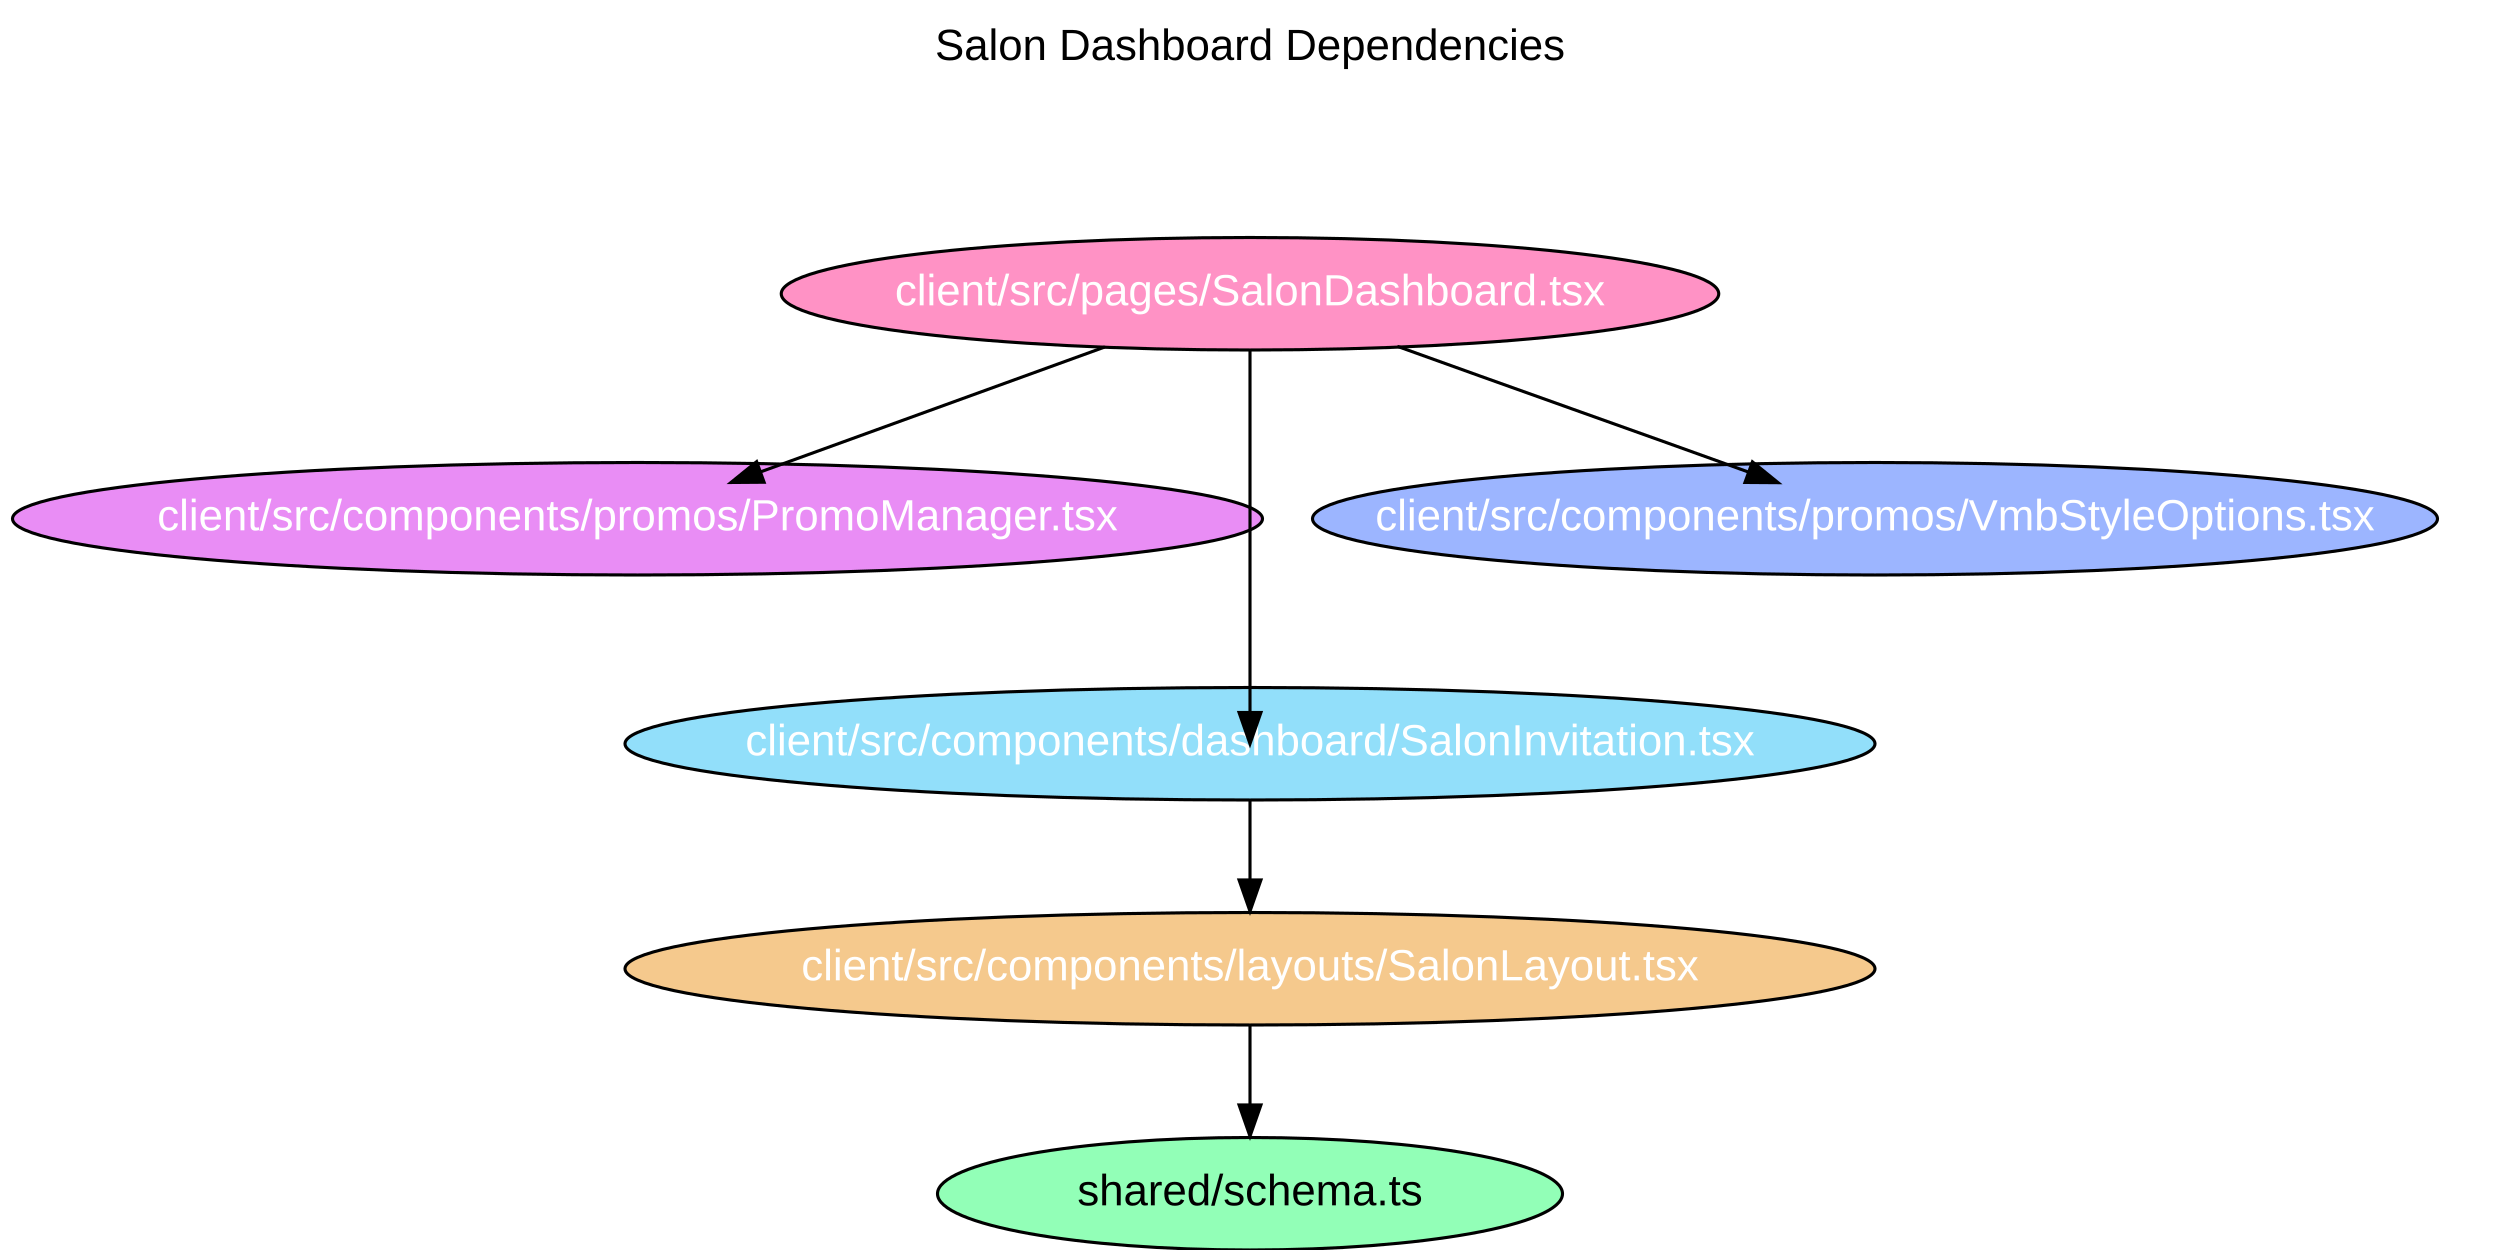
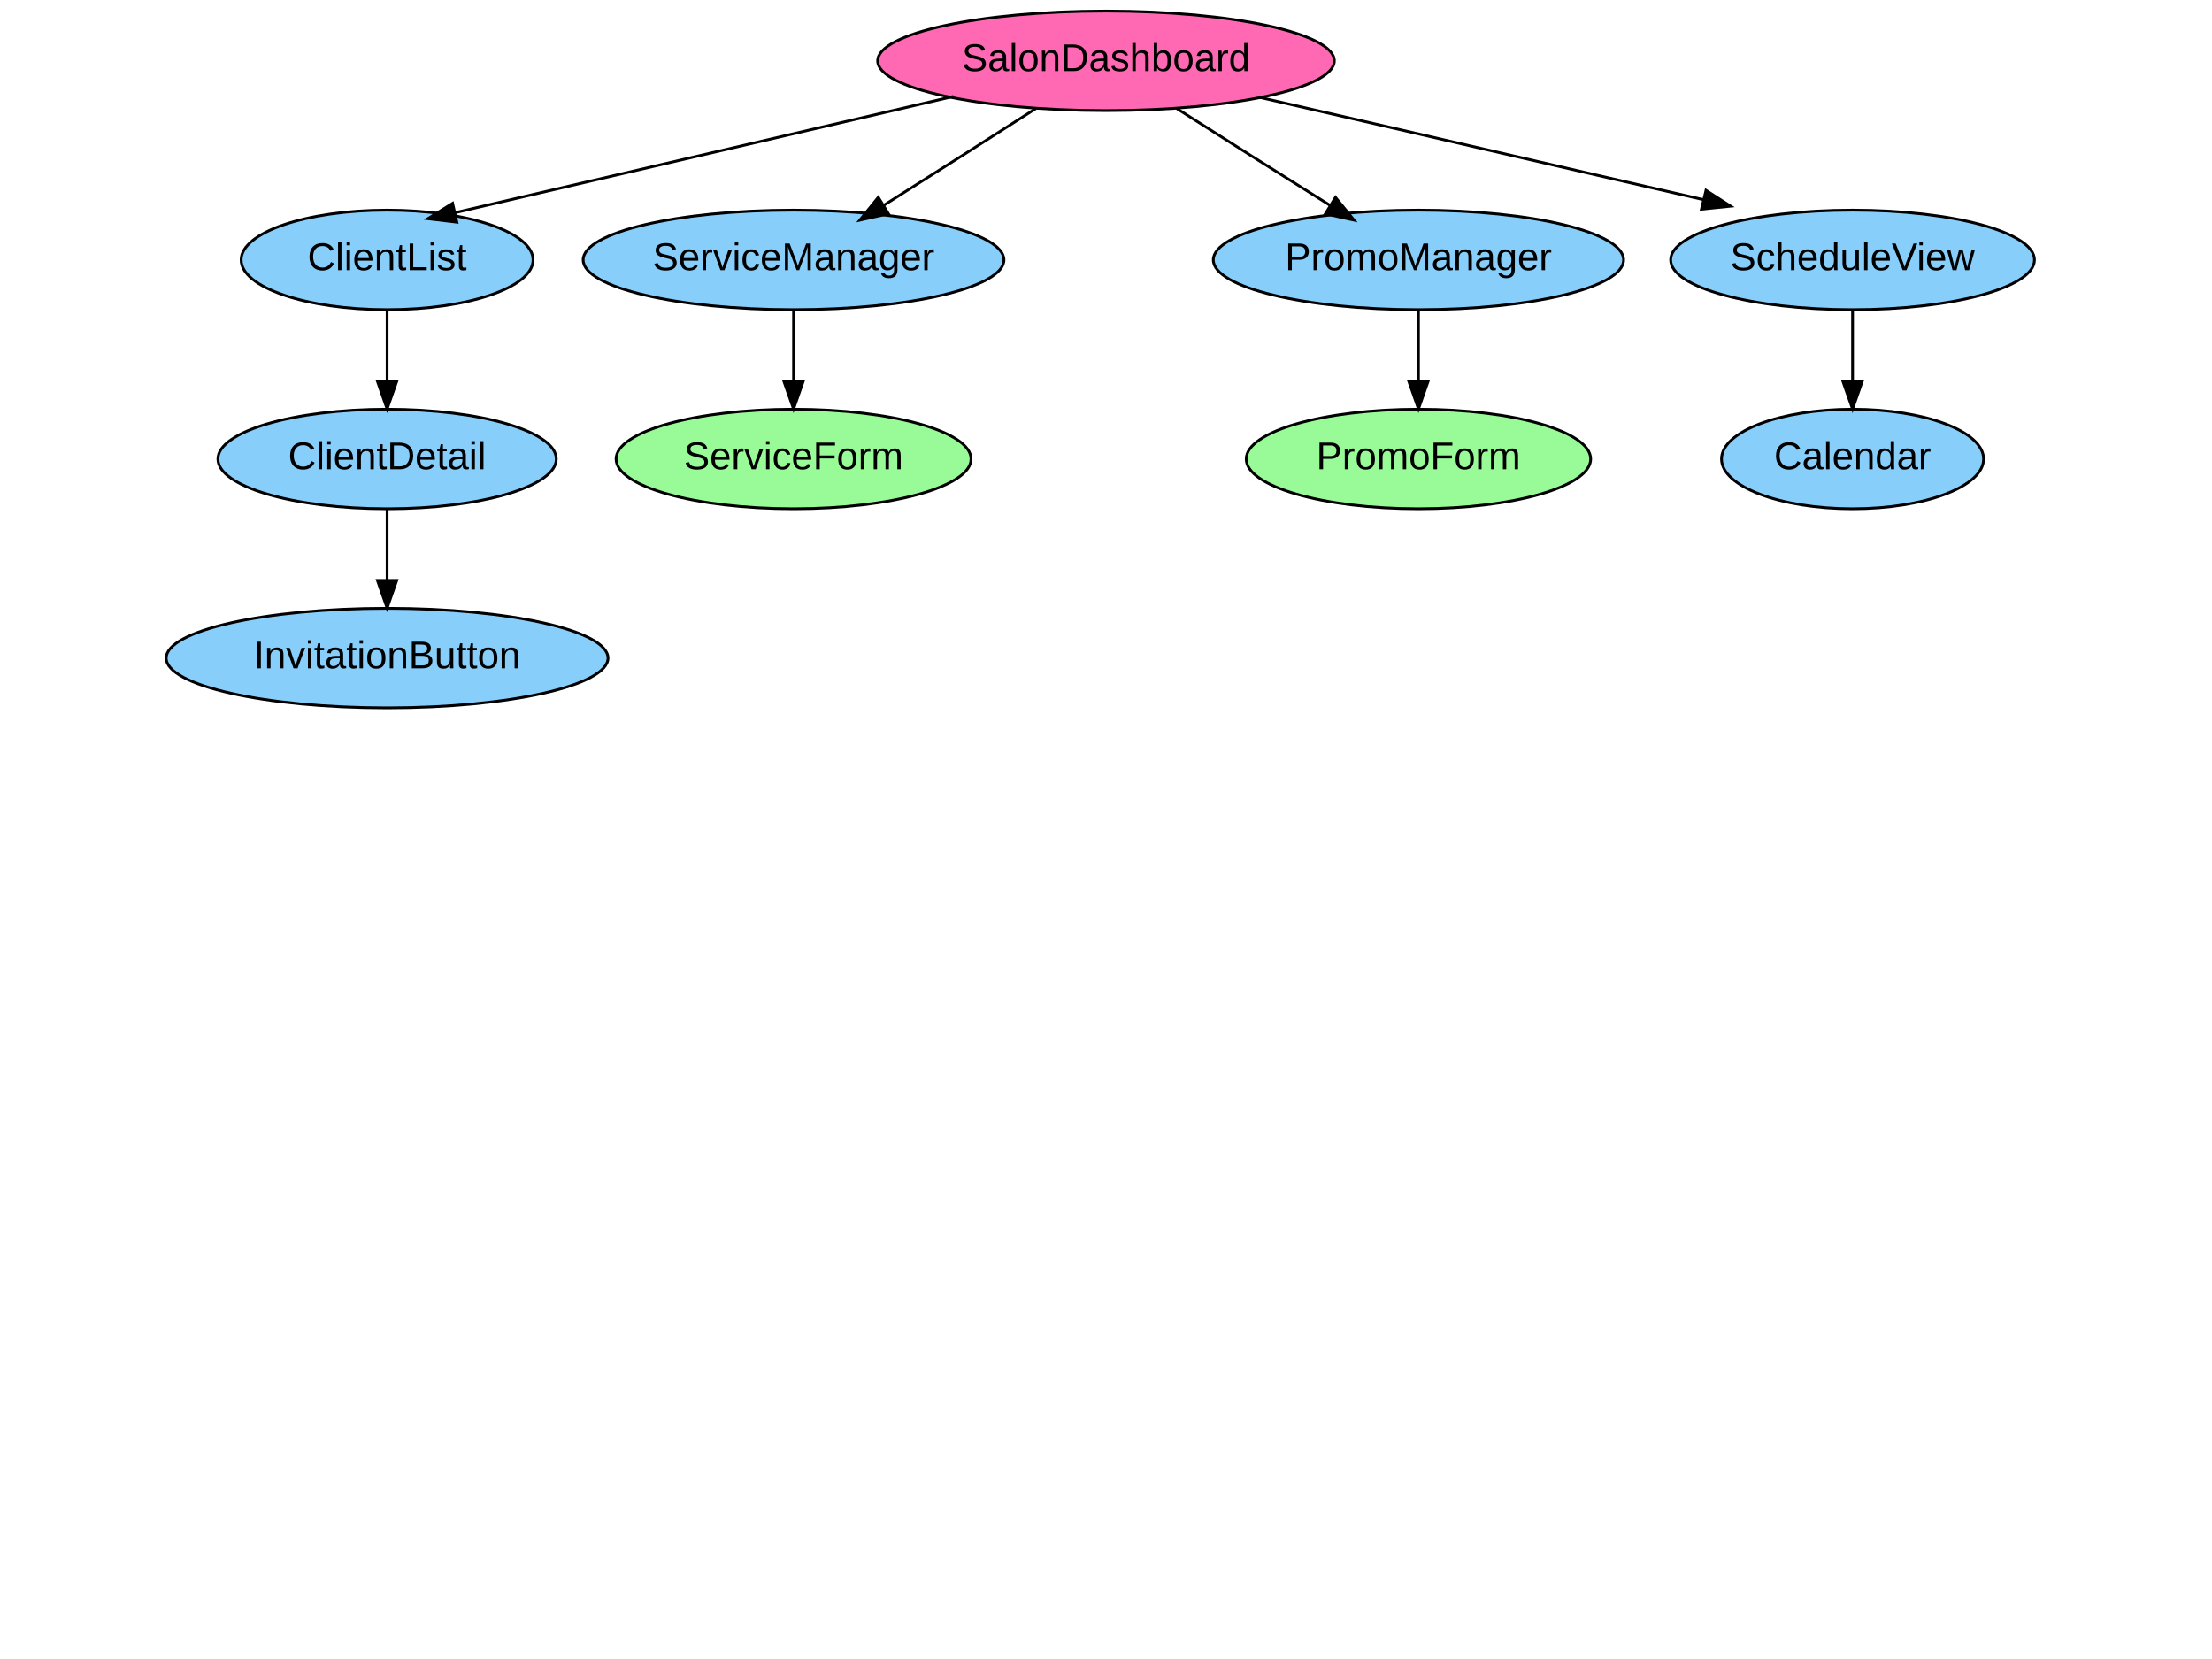
- <svg xmlns="http://www.w3.org/2000/svg" width="800px" height="400px" viewBox="0.00 0.00 800.00 400.00">
-   <g id="graph0" class="graph" transform="scale(1 1) rotate(0) translate(4 396)">
-     <polygon fill="#ffffff" stroke="transparent" points="-4,4 -4,-396 796,-396 796,4 -4,4" />
-     <text text-anchor="middle" x="396" y="-376.8" font-family="Arial" font-size="14.00" fill="#000000">Salon Dashboard Dependencies</text>
+ <svg xmlns="http://www.w3.org/2000/svg" width="800px" height="600px" viewBox="0.00 0.00 800.00 600.00">
+   <g id="graph0" class="graph" transform="scale(1 1) rotate(0) translate(20 580)">
+     <polygon fill="white" stroke="transparent" points="-20,20 -20,-580 780,-580 780,20 -20,20" />
    <g id="node1" class="node">
-       <ellipse fill="#ff92c5" stroke="#000000" cx="396" cy="-302" rx="150" ry="18" />
-       <text text-anchor="middle" x="396" y="-298.3" font-family="Arial" font-size="14.00" fill="#ffffff">client/src/pages/SalonDashboard.tsx</text>
+       <ellipse fill="#ff69b4" stroke="black" cx="380" cy="-558" rx="82.58" ry="18" />
+       <text text-anchor="middle" x="380" y="-554.3" font-family="Arial" font-size="14.00">SalonDashboard</text>
    </g>
    <g id="node2" class="node">
-       <ellipse fill="#e98df5" stroke="#000000" cx="200" cy="-230" rx="200" ry="18" />
-       <text text-anchor="middle" x="200" y="-226.3" font-family="Arial" font-size="14.00" fill="#ffffff">client/src/components/promos/PromoManager.tsx</text>
+       <ellipse fill="#87cefa" stroke="black" cx="120" cy="-486" rx="52.79" ry="18" />
+       <text text-anchor="middle" x="120" y="-482.3" font-family="Arial" font-size="14.00">ClientList</text>
    </g>
    <g id="edge1" class="edge">
-       <path fill="none" stroke="#000000" d="M349.561,-284.974C317.108,-273.197 273.089,-257.219 239.448,-245.026" />
-       <polygon fill="#000000" stroke="#000000" points="240.507,-241.687 229.912,-241.607 238.124,-248.27 240.507,-241.687" />
+       <path fill="none" stroke="black" d="M324.83,-545.13C273.41,-533.16 196.17,-515.09 144.68,-503.11" />
+       <polygon fill="black" stroke="black" points="145.23,-499.65 134.7,-500.9 143.69,-506.48 145.23,-499.65" />
    </g>
    <g id="node3" class="node">
-       <ellipse fill="#9cb5ff" stroke="#000000" cx="596" cy="-230" rx="180" ry="18" />
-       <text text-anchor="middle" x="596" y="-226.3" font-family="Arial" font-size="14.00" fill="#ffffff">client/src/components/promos/VmbStyleOptions.tsx</text>
+       <ellipse fill="#87cefa" stroke="black" cx="267" cy="-486" rx="76.09" ry="18" />
+       <text text-anchor="middle" x="267" y="-482.3" font-family="Arial" font-size="14.00">ServiceManager</text>
    </g>
    <g id="edge2" class="edge">
-       <path fill="none" stroke="#000000" d="M443.154,-285.17C476.007,-273.302 521.735,-257.128 555.371,-244.99" />
-       <polygon fill="#000000" stroke="#000000" points="556.777,-248.203 564.986,-241.544 554.395,-241.62 556.777,-248.203" />
+       <path fill="none" stroke="black" d="M354.74,-540.83C338.59,-530.44 317.26,-516.86 299.6,-505.74" />
+       <polygon fill="black" stroke="black" points="301.32,-502.7 290.96,-500.38 297.65,-508.65 301.32,-502.7" />
    </g>
    <g id="node4" class="node">
-       <ellipse fill="#92dffa" stroke="#000000" cx="396" cy="-158" rx="200" ry="18" />
-       <text text-anchor="middle" x="396" y="-154.3" font-family="Arial" font-size="14.00" fill="#ffffff">client/src/components/dashboard/SalonInvitation.tsx</text>
+       <ellipse fill="#87cefa" stroke="black" cx="493" cy="-486" rx="74.19" ry="18" />
+       <text text-anchor="middle" x="493" y="-482.3" font-family="Arial" font-size="14.00">PromoManager</text>
    </g>
    <g id="edge3" class="edge">
-       <path fill="none" stroke="#000000" d="M396,-283.779C396,-263.94 396,-230.019 396,-202 396,-202 396,-202 396,-200 396,-189.656 396,-178.196 396,-168.097" />
-       <polygon fill="#000000" stroke="#000000" points="399.5,-168.003 396,-158.003 392.5,-168.003 399.5,-168.003" />
+       <path fill="none" stroke="black" d="M405.47,-540.83C421.75,-530.44 443.23,-516.86 461.01,-505.74" />
+       <polygon fill="black" stroke="black" points="462.99,-508.63 469.7,-500.38 459.33,-502.67 462.99,-508.63" />
    </g>
    <g id="node5" class="node">
-       <ellipse fill="#f5c98d" stroke="#000000" cx="396" cy="-86" rx="200" ry="18" />
-       <text text-anchor="middle" x="396" y="-82.3" font-family="Arial" font-size="14.00" fill="#ffffff">client/src/components/layouts/SalonLayout.tsx</text>
+       <ellipse fill="#87cefa" stroke="black" cx="650" cy="-486" rx="65.79" ry="18" />
+       <text text-anchor="middle" x="650" y="-482.3" font-family="Arial" font-size="14.00">ScheduleView</text>
    </g>
    <g id="edge4" class="edge">
-       <path fill="none" stroke="#000000" d="M396,-139.831C396,-132.131 396,-122.974 396,-114.417" />
-       <polygon fill="#000000" stroke="#000000" points="399.5,-114.413 396,-104.413 392.5,-114.413 399.5,-114.413" />
+       <path fill="none" stroke="black" d="M435.11,-544.89C482.41,-534.09 548.52,-518.65 595.95,-507.81" />
+       <polygon fill="black" stroke="black" points="596.99,-511.16 605.9,-505.43 595.35,-504.35 596.99,-511.16" />
    </g>
    <g id="node6" class="node">
-       <ellipse fill="#92ffb7" stroke="#000000" cx="396" cy="-14" rx="100" ry="18" />
-       <text text-anchor="middle" x="396" y="-10.3" font-family="Arial" font-size="14.00" fill="#000000">shared/schema.ts</text>
+       <ellipse fill="#87cefa" stroke="black" cx="120" cy="-414" rx="61.19" ry="18" />
+       <text text-anchor="middle" x="120" y="-410.3" font-family="Arial" font-size="14.00">ClientDetail</text>
    </g>
    <g id="edge5" class="edge">
-       <path fill="none" stroke="#000000" d="M396,-67.831C396,-60.131 396,-50.974 396,-42.417" />
-       <polygon fill="#000000" stroke="#000000" points="399.5,-42.413 396,-32.413 392.5,-42.413 399.5,-42.413" />
+       <path fill="none" stroke="black" d="M120,-467.7C120,-459.98 120,-450.71 120,-442.11" />
+       <polygon fill="black" stroke="black" points="123.5,-442.1 120,-432.1 116.5,-442.1 123.5,-442.1" />
+     </g>
+     <g id="node8" class="node">
+       <ellipse fill="#98fb98" stroke="black" cx="267" cy="-414" rx="64.19" ry="18" />
+       <text text-anchor="middle" x="267" y="-410.3" font-family="Arial" font-size="14.00">ServiceForm</text>
+     </g>
+     <g id="edge7" class="edge">
+       <path fill="none" stroke="black" d="M267,-467.7C267,-459.98 267,-450.71 267,-442.11" />
+       <polygon fill="black" stroke="black" points="270.5,-442.1 267,-432.1 263.5,-442.1 270.5,-442.1" />
+     </g>
+     <g id="node9" class="node">
+       <ellipse fill="#98fb98" stroke="black" cx="493" cy="-414" rx="62.29" ry="18" />
+       <text text-anchor="middle" x="493" y="-410.3" font-family="Arial" font-size="14.00">PromoForm</text>
+     </g>
+     <g id="edge8" class="edge">
+       <path fill="none" stroke="black" d="M493,-467.7C493,-459.98 493,-450.71 493,-442.11" />
+       <polygon fill="black" stroke="black" points="496.5,-442.1 493,-432.1 489.5,-442.1 496.5,-442.1" />
+     </g>
+     <g id="node7" class="node">
+       <ellipse fill="#87cefa" stroke="black" cx="650" cy="-414" rx="47.39" ry="18" />
+       <text text-anchor="middle" x="650" y="-410.3" font-family="Arial" font-size="14.00">Calendar</text>
+     </g>
+     <g id="edge6" class="edge">
+       <path fill="none" stroke="black" d="M650,-467.7C650,-459.98 650,-450.71 650,-442.11" />
+       <polygon fill="black" stroke="black" points="653.5,-442.1 650,-432.1 646.5,-442.1 653.5,-442.1" />
+     </g>
+     <g id="node10" class="node">
+       <ellipse fill="#87cefa" stroke="black" cx="120" cy="-342" rx="79.89" ry="18" />
+       <text text-anchor="middle" x="120" y="-338.3" font-family="Arial" font-size="14.00">InvitationButton</text>
+     </g>
+     <g id="edge9" class="edge">
+       <path fill="none" stroke="black" d="M120,-395.7C120,-387.98 120,-378.71 120,-370.11" />
+       <polygon fill="black" stroke="black" points="123.5,-370.1 120,-360.1 116.5,-370.1 123.5,-370.1" />
    </g>
  </g>
</svg>
